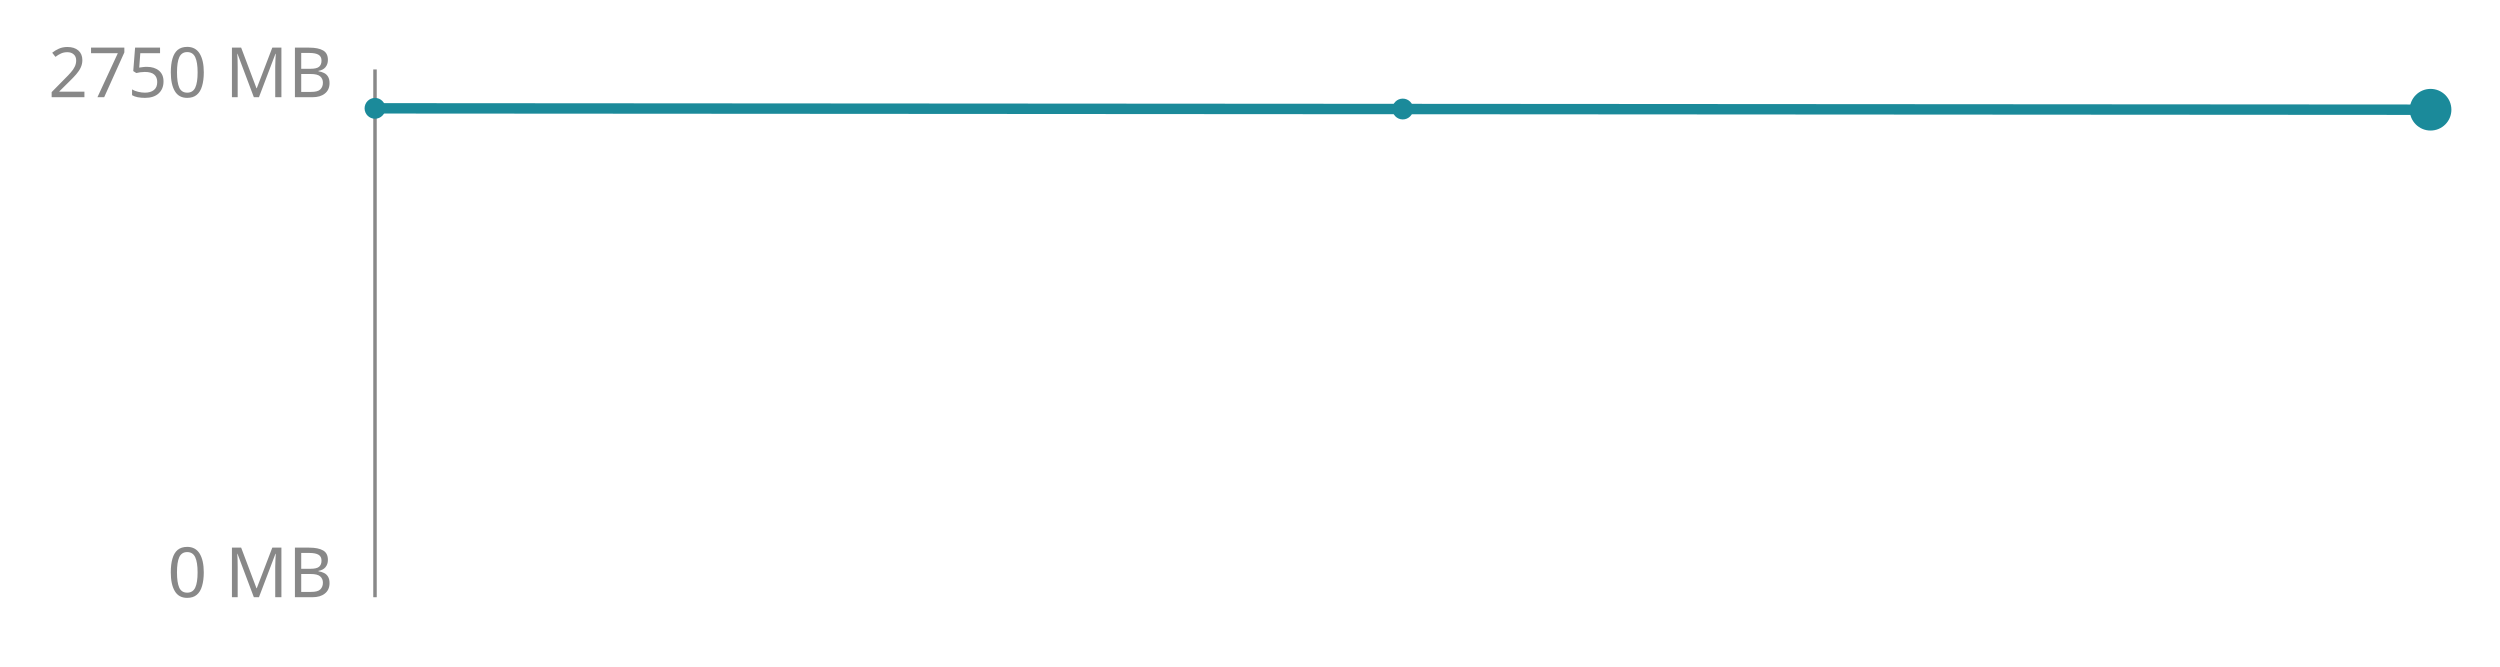
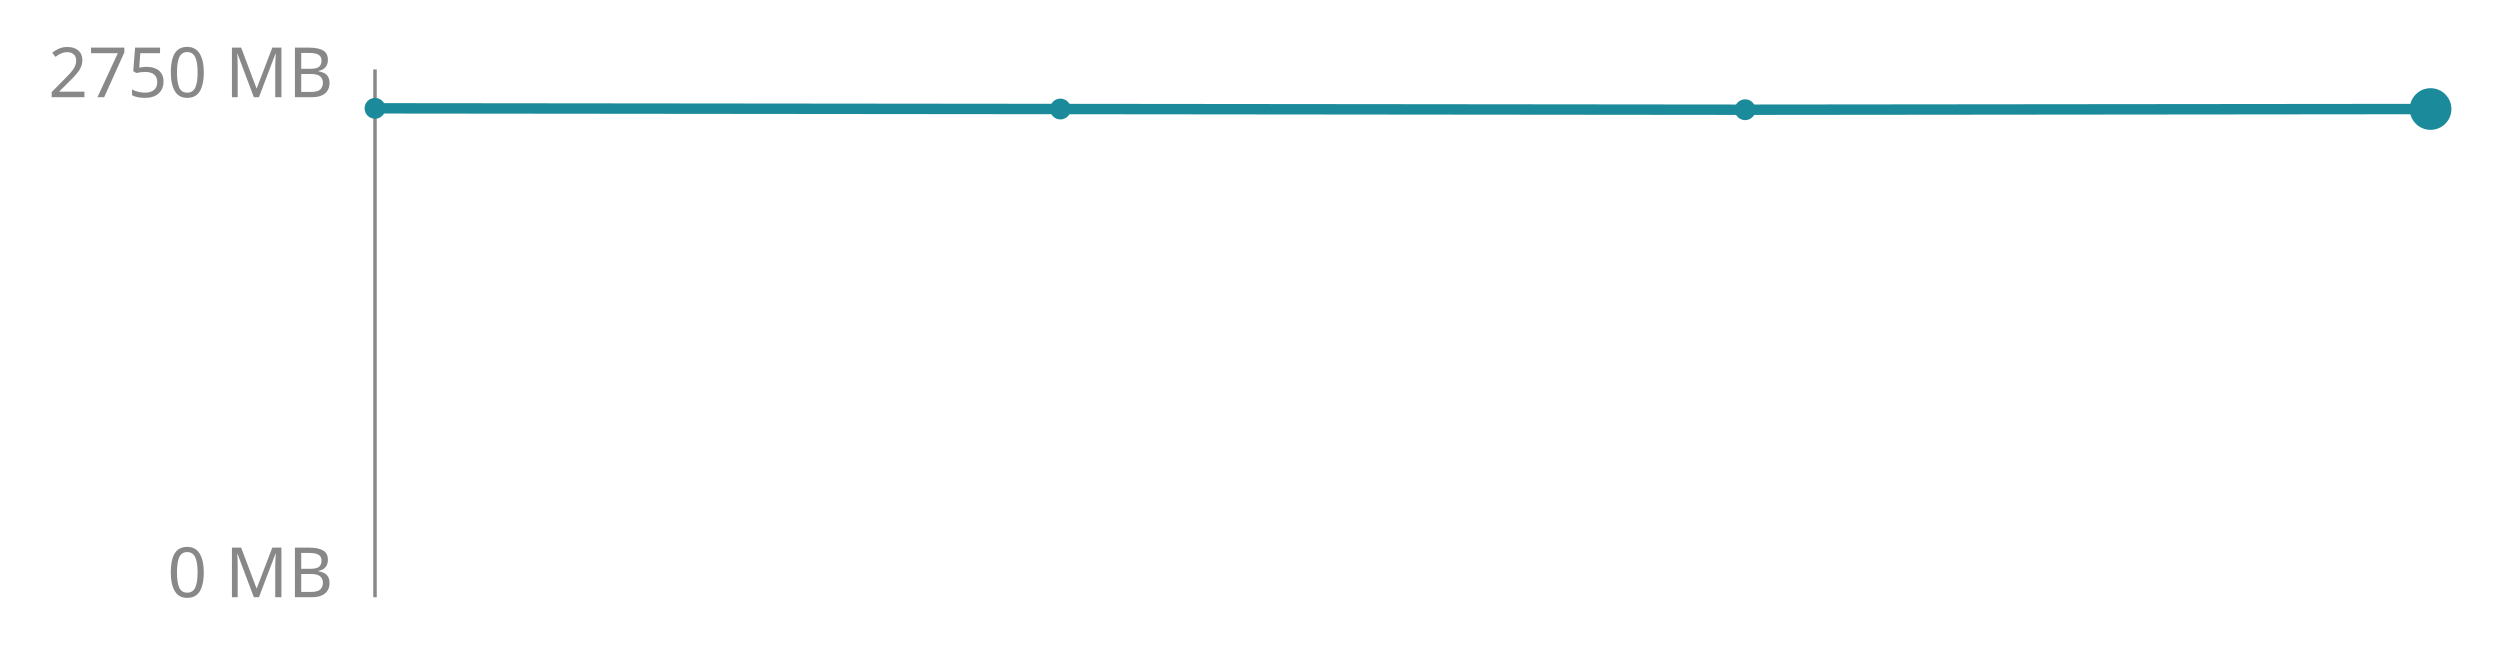
<svg xmlns="http://www.w3.org/2000/svg" width="360" height="96" viewBox="0 0 360 96" font-family="sans-serif" font-size="10">
  <text x="48" y="14" text-anchor="end" fill="#888">2750 MB</text>
  <text x="48" y="86" text-anchor="end" fill="#888">0 MB</text>
  <line x1="54" y1="10" x2="54" y2="86" stroke="#888" stroke-width="0.5" />
-   <polyline points="54.0,15.6 202.0,15.7 350.0,15.8" fill="none" stroke="#1b8a9a" stroke-width="1.5" />
+   <line x1="54" y1="15.7" x2="350" y2="15.7" stroke="#888" stroke-dasharray="3 3" />
+   <polyline points="54.0,15.6 152.7,15.7 251.3,15.8 350.0,15.7" fill="none" stroke="#1b8a9a" stroke-width="1.5" />
  <circle cx="54.0" cy="15.6" r="1.5" fill="#1b8a9a" />
-   <circle cx="202.0" cy="15.7" r="1.5" fill="#1b8a9a" />
-   <circle cx="350.0" cy="15.8" r="3" fill="#1b8a9a" />
+   <circle cx="152.7" cy="15.7" r="1.5" fill="#1b8a9a" />
+   <circle cx="251.3" cy="15.8" r="1.5" fill="#1b8a9a" />
+   <circle cx="350.0" cy="15.7" r="3" fill="#1b8a9a" />
</svg>
